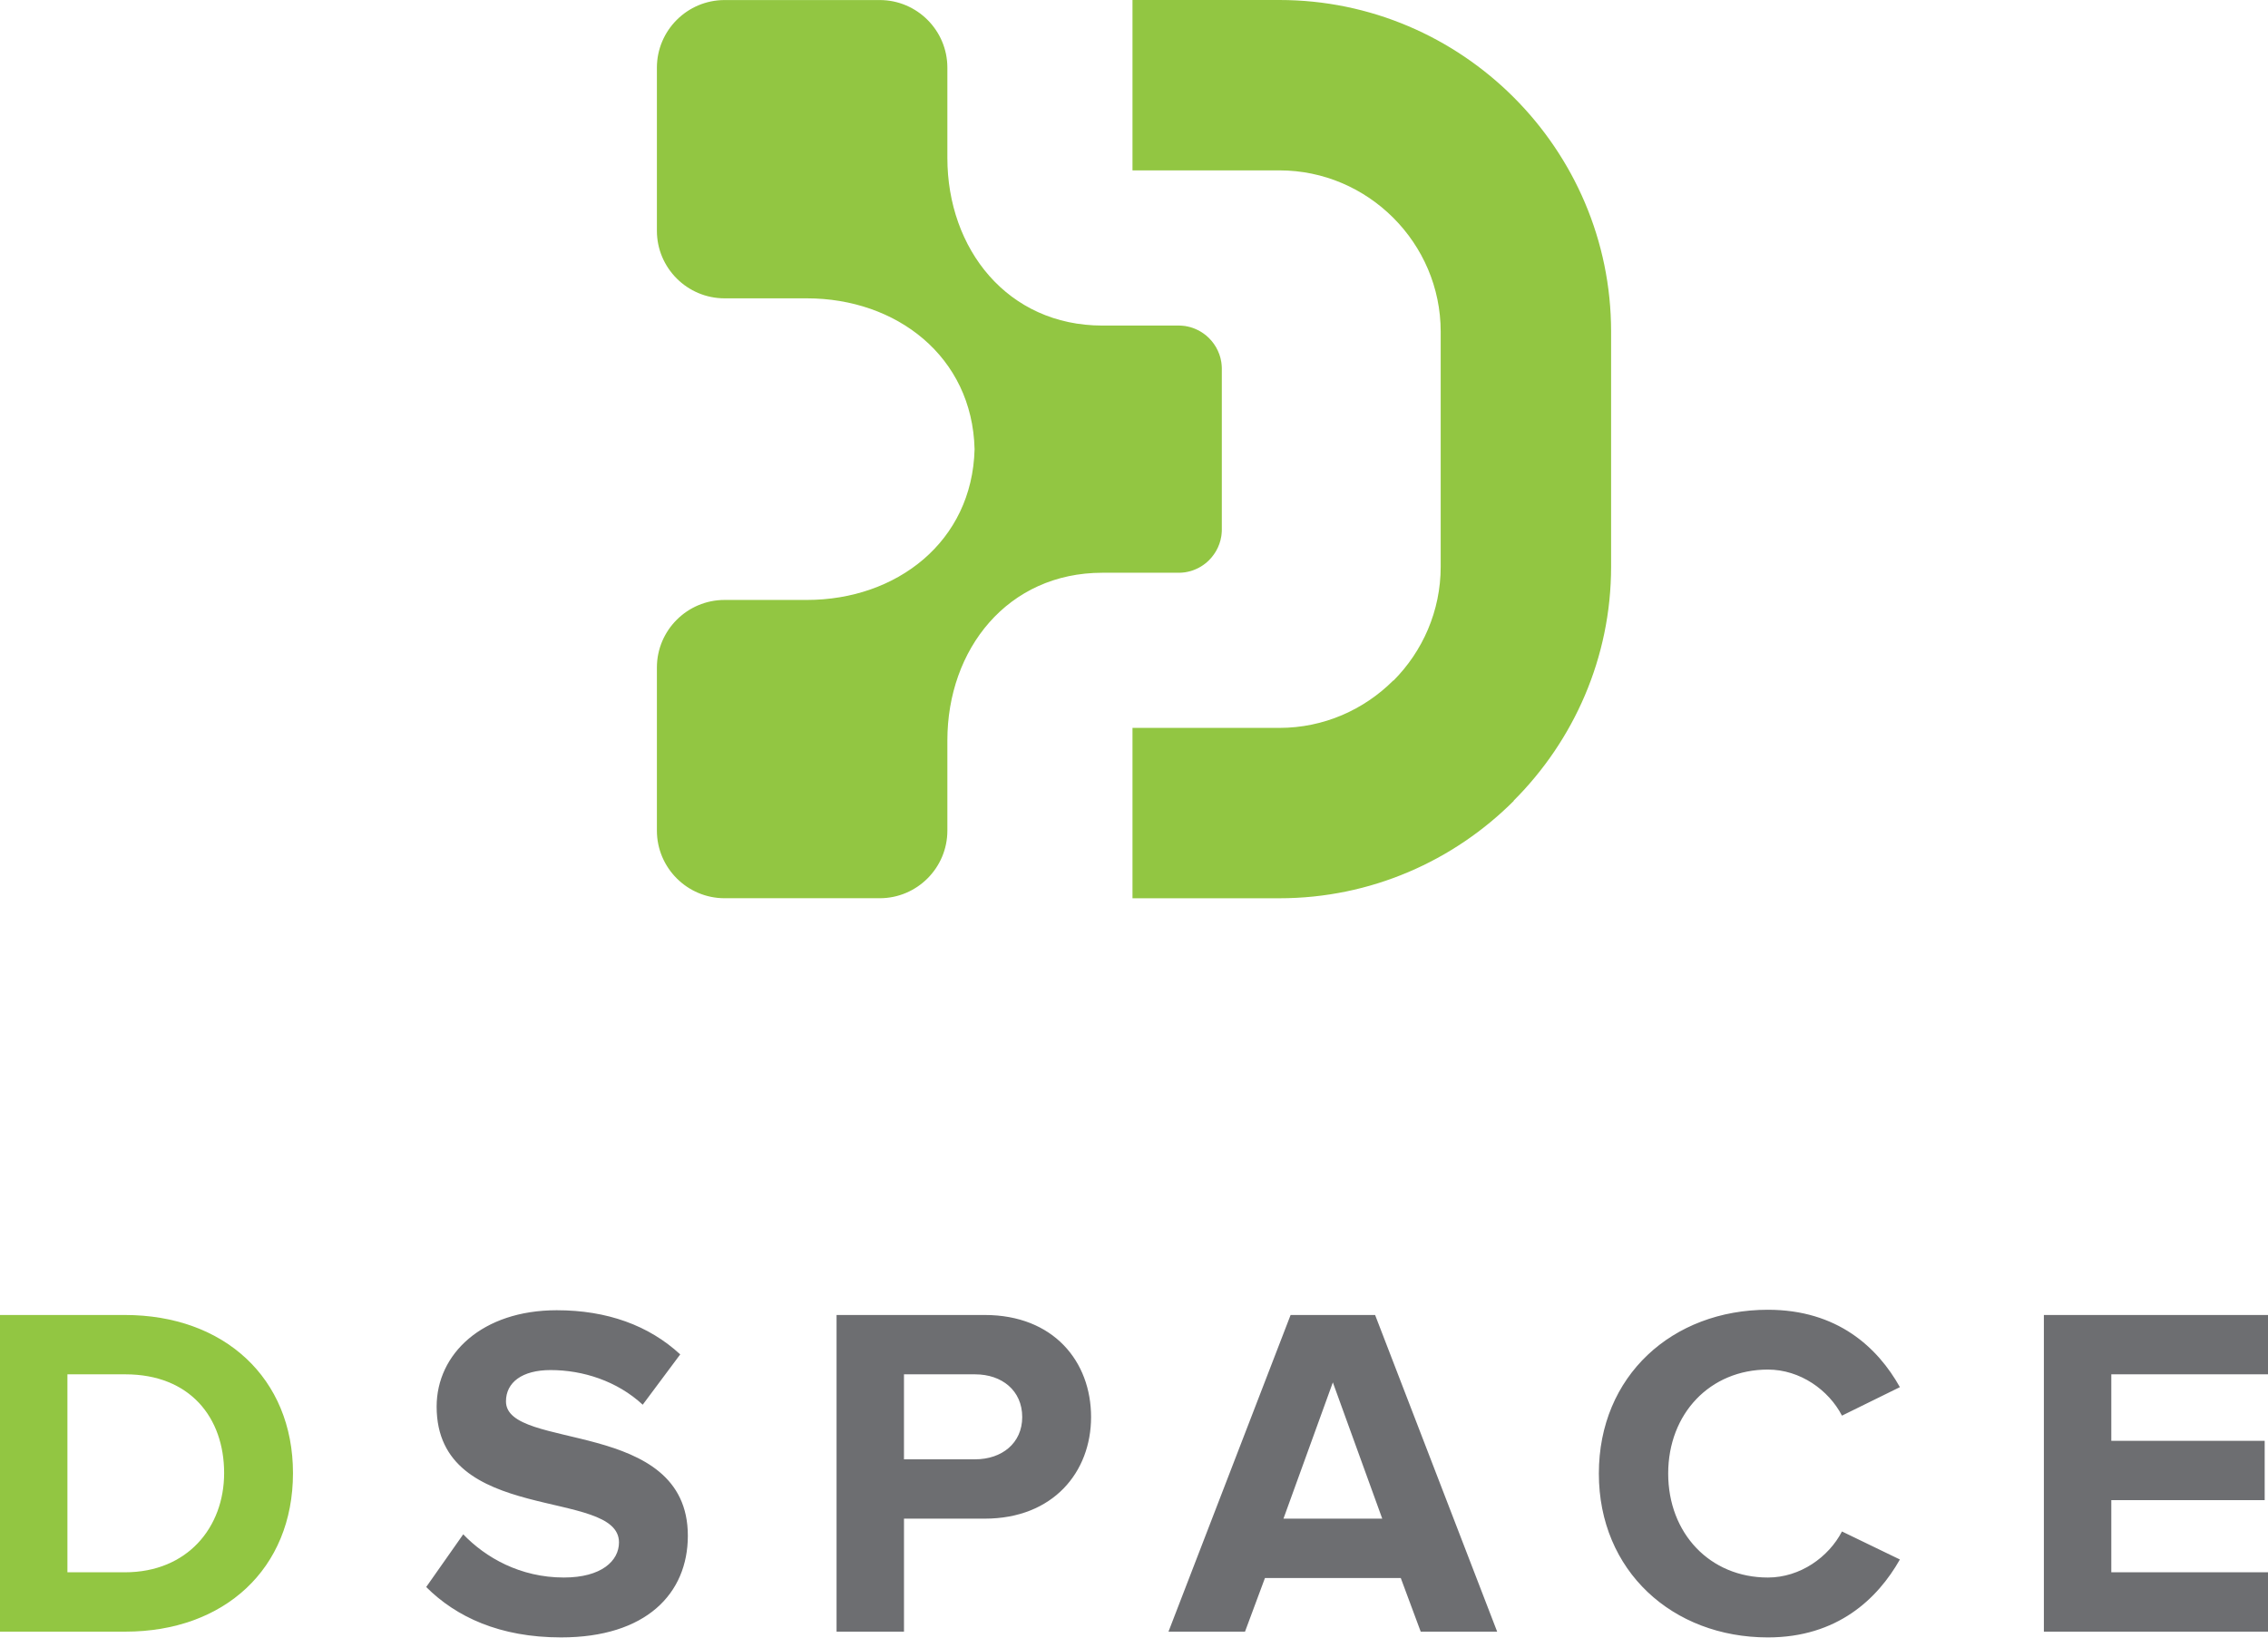
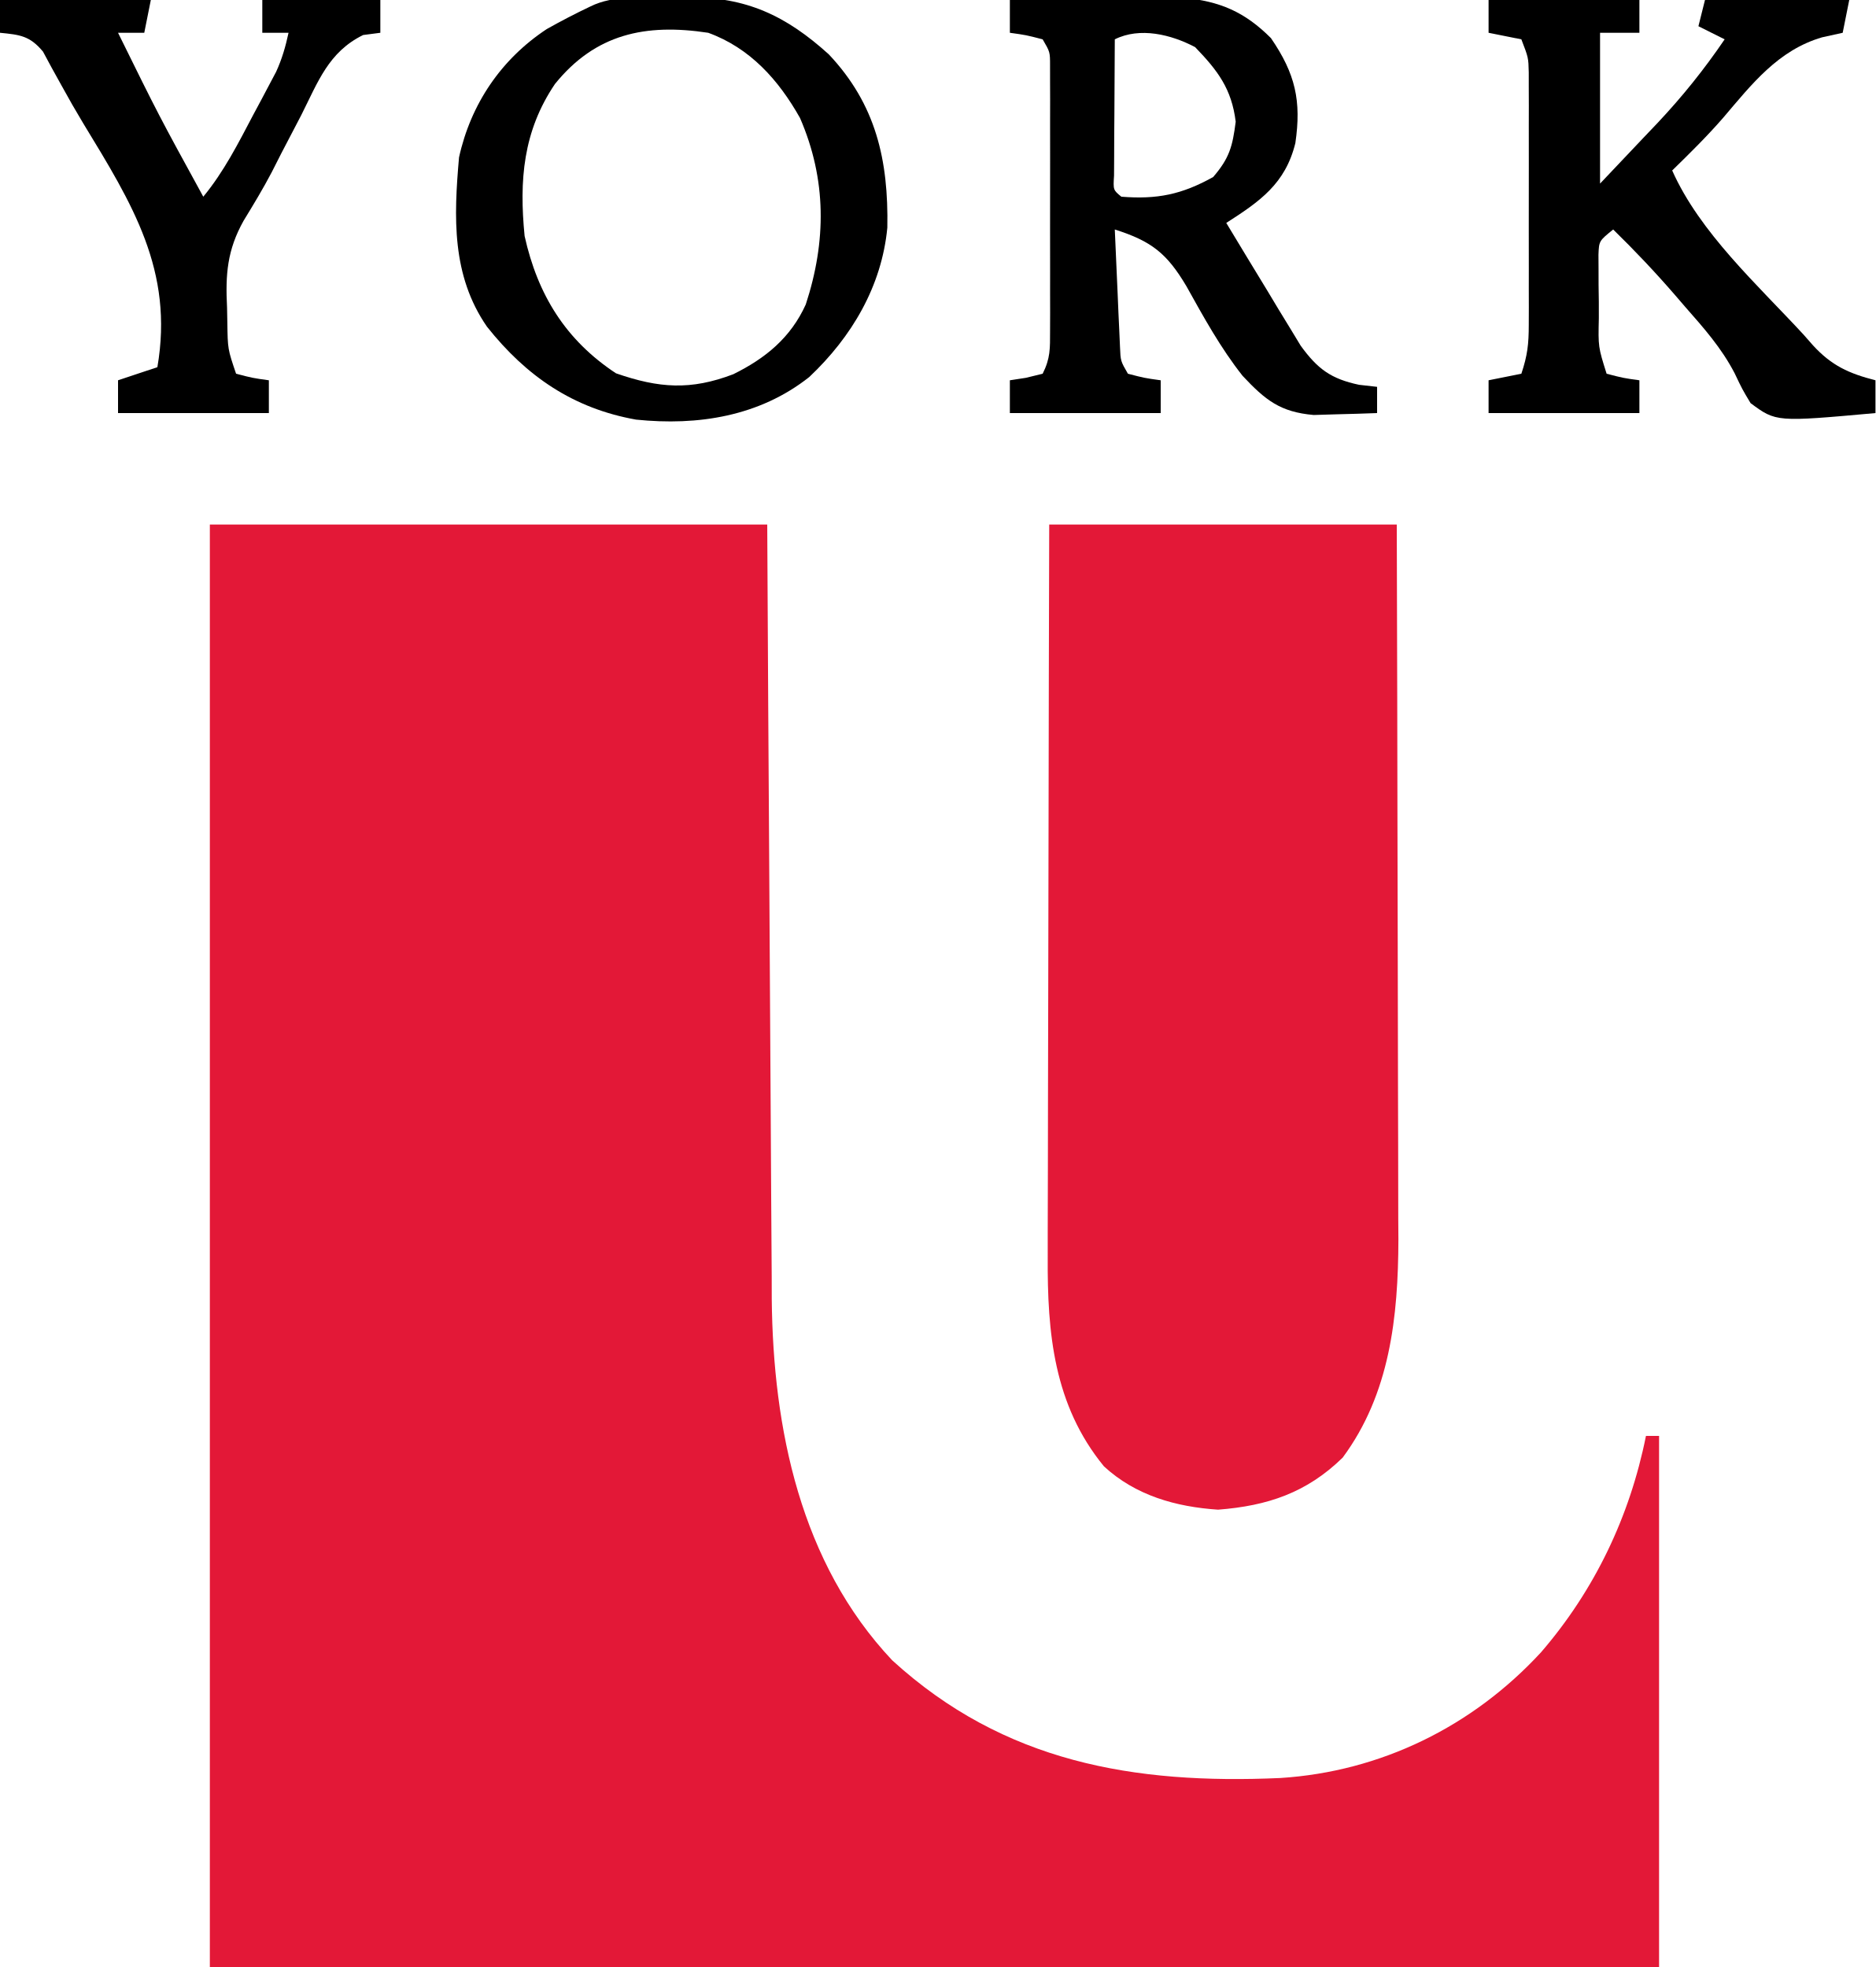
- <svg xmlns="http://www.w3.org/2000/svg" version="1.1" id="Layer_1" x="0px" y="0px" width="231.892px" height="167.458px" viewBox="0 0 231.892 167.458" enable-background="new 0 0 231.892 167.458" xml:space="preserve">
-   <path fill="#6D6E71" d="M51.733,143.32c0-1.941,1.651-3.203,4.563-3.203c3.302,0,6.798,1.116,9.419,3.543l3.835-5.146  c-3.203-2.962-7.476-4.516-12.622-4.516c-7.622,0-12.284,4.468-12.284,9.856c0,12.187,18.644,8.254,18.644,13.886  c0,1.894-1.797,3.593-5.632,3.593c-4.466,0-8.011-2.039-10.292-4.419l-3.787,5.39c3.058,3.059,7.525,5.154,13.788,5.154  c8.691,0,12.964-4.474,12.964-10.397C70.329,144.971,51.733,148.418,51.733,143.32z M100.682,134.484H85.534v32.385h6.894v-11.556  h8.254c6.991,0,10.875-4.759,10.875-10.391C111.558,139.242,107.722,134.484,100.682,134.484z M99.71,149.244h-7.283v-8.69h7.283  c2.719,0,4.807,1.651,4.807,4.369C104.518,147.593,102.43,149.244,99.71,149.244z M180.759,140.067c3.301,0,6.214,2.089,7.573,4.71  l5.923-2.913c-2.281-4.078-6.408-7.914-13.496-7.914c-9.759,0-17.284,6.75-17.284,16.75c0,9.954,7.525,16.759,17.284,16.759  c7.088,0,11.215-3.94,13.496-7.97l-5.923-2.865c-1.359,2.622-4.272,4.71-7.573,4.71c-5.924,0-10.195-4.516-10.195-10.634  C170.564,144.583,174.835,140.067,180.759,140.067z M131.958,134.484l-12.486,32.385h7.824l2.04-5.486h13.886l2.039,5.486h7.816  l-12.479-32.385H131.958z M131.228,155.313l5.05-13.935l5.05,13.935H131.228z M231.892,140.553v-6.069h-22.916v32.385h22.916v-6.069  H215.87v-7.38h15.683v-6.069H215.87v-6.797H231.892z" />
-   <path fill="#92C642" d="M29.956,150.652c0-9.71-7.04-16.168-17.187-16.168H0v32.385h12.817  C22.916,166.869,29.956,160.458,29.956,150.652z M12.769,160.799H6.894v-20.246h5.924c6.603,0,10.098,4.418,10.098,10.099  C22.916,156.187,19.177,160.799,12.769,160.799z" />
-   <path fill="#92C642" d="M120.726,58.569l0.11-0.006l0.116-0.01l0.106-0.013l0.111-0.01l0.11-0.023l0.109-0.019l0.107-0.023  l0.106-0.029l0.106-0.023l0.106-0.033l0.103-0.034l0.096-0.035l0.104-0.04l0.101-0.042l0.099-0.042v-0.001l0.096-0.045v0  l0.095-0.044l0.096-0.049l0.091-0.056v-0.001l0.094-0.05v-0.002l0.09-0.056v-0.001l0.092-0.06l0.083-0.056v-0.001l0.085-0.063  l0.088-0.065v-0.002l0.087-0.063v-0.001c0.817-0.683,1.393-1.646,1.561-2.738l0.012-0.104v-0.009l0.014-0.101v-0.011l0.009-0.098  v-0.012l0.009-0.101V54.38l0.005-0.095v-0.016l0.002-0.105v-16.46l-0.002-0.105v-0.016l-0.005-0.095v-0.013l-0.009-0.101v-0.012  l-0.009-0.098v-0.011l-0.014-0.1v-0.01l-0.012-0.104c-0.167-1.092-0.744-2.057-1.561-2.738v-0.001l-0.087-0.063v-0.002l-0.088-0.065  l-0.085-0.063v-0.001l-0.083-0.056l-0.092-0.061v0l-0.09-0.056v-0.003l-0.094-0.05v-0.001l-0.091-0.056l-0.096-0.049l-0.095-0.043  v-0.001l-0.096-0.045v-0.001l-0.099-0.043l-0.101-0.042l-0.104-0.04l-0.096-0.035l-0.103-0.031l-0.106-0.036l-0.106-0.023  l-0.106-0.028l-0.107-0.024l-0.109-0.019l-0.11-0.023l-0.111-0.009l-0.106-0.014l-0.116-0.01l-0.11-0.006l-0.114-0.005h-7.89  c-9.715,0-15.858-7.838-15.858-17.15V6.92c0-3.812-3.102-6.915-6.914-6.915H74.085c-3.814,0-6.92,3.106-6.92,6.915v16.682  c0,3.806,3.104,6.909,6.92,6.909h8.414c9.169,0,16.906,5.95,17.146,15.403v0.04c-0.24,9.453-7.977,15.402-17.146,15.402h-8.414  c-3.816,0-6.92,3.103-6.92,6.909v16.682c0,3.809,3.106,6.915,6.92,6.915H89.95c3.812,0,6.914-3.104,6.914-6.915v-9.223  c0-9.312,6.144-17.149,15.858-17.149h7.89L120.726,58.569z M154.772,9.956C148.631,3.814,140.15,0,130.816,0h-15.024v17.424h15.024  c4.527,0,8.648,1.858,11.64,4.849c2.99,2.99,4.848,7.112,4.848,11.639v24.042c0,4.538-1.852,8.665-4.832,11.655l-0.016-0.016  c-2.991,2.991-7.113,4.849-11.64,4.849h-15.024v17.424h15.024c9.333,0,17.815-3.814,23.956-9.956v-0.033  c6.142-6.143,9.955-14.614,9.955-23.923V33.912C164.727,24.578,160.914,16.097,154.772,9.956z" />
+ <svg xmlns="http://www.w3.org/2000/svg" version="1.1" width="286" height="300">
+   <path d="M0 0 C28.05 0 56.1 0 85 0 C85.049 9.078 85.098 18.155 85.148 27.508 C85.184 33.277 85.22 39.047 85.258 44.816 C85.318 53.963 85.376 63.11 85.422 72.256 C85.455 78.92 85.495 85.583 85.543 92.247 C85.568 95.769 85.59 99.292 85.603 102.815 C85.619 106.763 85.649 110.712 85.681 114.661 C85.683 115.807 85.685 116.954 85.688 118.135 C85.889 137.88 90.052 158.376 104.062 173.23 C121.099 188.79 140.934 192.165 163.234 191.176 C178.594 190.2 192.577 183.312 203 172 C211.176 162.52 216.544 151.279 219 139 C219.66 139 220.32 139 221 139 C221 165.73 221 192.46 221 220 C148.07 220 75.14 220 0 220 C0 147.4 0 74.8 0 0 Z " fill="#E31837" transform="translate(32,80)" />
+   <path d="M0 0 C17.49 0 34.98 0 53 0 C53.08 29.007 53.08 29.007 53.101 43.392 C53.112 51.155 53.126 58.917 53.151 66.68 C53.173 73.488 53.185 80.296 53.19 87.104 C53.193 89.695 53.201 92.287 53.211 94.878 C53.226 98.521 53.228 102.163 53.227 105.806 C53.234 106.866 53.241 107.926 53.249 109.019 C53.217 120.83 51.967 132.569 44.75 142.312 C39.269 147.669 33.284 149.67 25.75 150.25 C19.333 149.822 13.186 148.107 8.344 143.641 C0.687 134.292 -0.301 123.28 -0.227 111.709 C-0.227 110.498 -0.228 109.288 -0.228 108.04 C-0.227 104.743 -0.217 101.447 -0.203 98.15 C-0.19 94.696 -0.189 91.242 -0.187 87.788 C-0.181 81.257 -0.164 74.727 -0.144 68.196 C-0.122 60.757 -0.111 53.318 -0.101 45.879 C-0.08 30.586 -0.043 15.293 0 0 Z " fill="#E31837" transform="translate(160,80)" />
+   <path d="M0 0 C7.59 0 15.18 0 23 0 C23 1.65 23 3.3 23 5 C21.02 5 19.04 5 17 5 C17 12.59 17 20.18 17 28 C19.207 25.669 21.414 23.339 23.688 20.938 C24.373 20.218 25.058 19.499 25.764 18.758 C29.565 14.714 32.879 10.589 36 6 C34.68 5.34 33.36 4.68 32 4 C32.33 2.68 32.66 1.36 33 0 C40.26 0 47.52 0 55 0 C54.67 1.65 54.34 3.3 54 5 C52.453 5.34 52.453 5.34 50.875 5.688 C44.139 7.649 40.139 12.84 35.746 17.996 C33.296 20.808 30.669 23.396 28 26 C32.215 35.489 41.034 43.448 48 51 C48.483 51.549 48.967 52.098 49.465 52.664 C52.303 55.765 54.951 56.964 59 58 C59 59.65 59 61.3 59 63 C43.847 64.367 43.847 64.367 39.957 61.488 C38.688 59.375 38.688 59.375 37.516 56.914 C35.5 53.038 32.811 50.018 29.938 46.75 C29.43 46.16 28.922 45.57 28.399 44.962 C25.396 41.495 22.282 38.204 19 35 C16.842 36.752 16.842 36.752 16.757 38.848 C16.761 39.579 16.765 40.309 16.77 41.062 C16.772 42.257 16.772 42.257 16.775 43.477 C16.788 44.309 16.8 45.142 16.812 46 C16.813 47.249 16.813 47.249 16.814 48.523 C16.713 52.911 16.713 52.911 18 57 C20.527 57.656 20.527 57.656 23 58 C23 59.65 23 61.3 23 63 C15.41 63 7.82 63 0 63 C0 61.35 0 59.7 0 58 C2.475 57.505 2.475 57.505 5 57 C5.937 54.19 6.126 52.482 6.129 49.576 C6.134 48.24 6.134 48.24 6.139 46.876 C6.136 45.437 6.136 45.437 6.133 43.969 C6.134 42.488 6.134 42.488 6.136 40.976 C6.136 38.888 6.135 36.8 6.13 34.712 C6.125 31.513 6.13 28.313 6.137 25.113 C6.136 23.086 6.135 21.059 6.133 19.031 C6.135 18.072 6.137 17.112 6.139 16.124 C6.136 15.233 6.133 14.342 6.129 13.424 C6.129 12.64 6.128 11.856 6.127 11.049 C6.076 8.799 6.076 8.799 5 6 C3.35 5.67 1.7 5.34 0 5 C0 3.35 0 1.7 0 0 Z " fill="#000000" transform="translate(227,0)" />
+   <path d="M0 0 C4.144 -0.075 8.288 -0.129 12.433 -0.165 C13.84 -0.18 15.247 -0.2 16.655 -0.226 C18.688 -0.263 20.72 -0.28 22.754 -0.293 C23.974 -0.309 25.194 -0.324 26.451 -0.341 C32.02 0.194 35.785 1.785 39.812 5.812 C43.539 11.242 44.476 15.387 43.535 21.824 C42.008 28.033 38.125 30.712 33 34 C35.071 37.445 37.159 40.88 39.25 44.312 C40.13 45.777 40.13 45.777 41.027 47.271 C41.601 48.209 42.175 49.147 42.766 50.113 C43.289 50.977 43.813 51.841 44.353 52.732 C46.925 56.273 48.96 57.78 53.25 58.688 C54.157 58.791 55.065 58.894 56 59 C56 60.32 56 61.64 56 63 C53.938 63.082 51.875 63.139 49.812 63.188 C48.09 63.24 48.09 63.24 46.332 63.293 C41.214 62.843 38.96 61.024 35.492 57.324 C32.144 53.094 29.544 48.362 26.926 43.658 C23.945 38.629 21.59 36.779 16 35 C16.139 38.292 16.287 41.584 16.438 44.875 C16.477 45.812 16.516 46.749 16.557 47.715 C16.599 48.611 16.64 49.507 16.684 50.43 C16.72 51.257 16.757 52.085 16.795 52.937 C16.882 55.062 16.882 55.062 18 57 C20.527 57.656 20.527 57.656 23 58 C23 59.65 23 61.3 23 63 C15.41 63 7.82 63 0 63 C0 61.35 0 59.7 0 58 C0.804 57.876 1.609 57.752 2.438 57.625 C3.283 57.419 4.129 57.212 5 57 C6.192 54.615 6.127 53.151 6.129 50.49 C6.134 49.089 6.134 49.089 6.139 47.659 C6.137 46.647 6.135 45.636 6.133 44.594 C6.134 43.558 6.135 42.522 6.136 41.455 C6.136 39.263 6.135 37.071 6.13 34.878 C6.125 31.514 6.13 28.15 6.137 24.785 C6.136 22.659 6.135 20.533 6.133 18.406 C6.135 17.395 6.137 16.383 6.139 15.341 C6.136 14.407 6.133 13.472 6.129 12.51 C6.129 11.685 6.128 10.861 6.127 10.011 C6.127 7.928 6.127 7.928 5 6 C2.473 5.344 2.473 5.344 0 5 C0 3.35 0 1.7 0 0 Z M16 6 C15.971 9.812 15.953 13.625 15.938 17.438 C15.929 18.526 15.921 19.615 15.912 20.736 C15.909 21.771 15.906 22.805 15.902 23.871 C15.897 24.829 15.892 25.788 15.886 26.775 C15.749 28.973 15.749 28.973 17 30 C22.445 30.436 26.221 29.665 31 27 C33.479 24.121 33.957 22.337 34.438 18.562 C33.822 13.55 31.699 10.76 28.25 7.188 C24.595 5.258 19.824 4.088 16 6 Z " fill="#000000" transform="translate(154,0)" />
+   <path d="M0 0 C0.926 -0.029 1.851 -0.058 2.805 -0.088 C11.668 -0.169 17.755 2.705 24.273 8.613 C31.461 16.239 33.376 24.745 33.188 35.031 C32.336 43.972 27.76 51.704 21.285 57.812 C13.694 63.814 4.309 65.284 -5.125 64.312 C-14.697 62.611 -21.866 57.704 -27.871 50.129 C-33.271 42.307 -32.926 33.43 -32.125 24.312 C-30.334 16.187 -25.709 9.334 -18.742 4.742 C-16.566 3.518 -14.381 2.383 -12.125 1.312 C-8.43 -0.535 -4.067 0.041 0 0 Z M-17.5 13.125 C-22.366 20.331 -22.964 27.813 -22.125 36.312 C-20.138 45.259 -15.879 52.177 -8.188 57.25 C-1.609 59.533 3.215 59.862 9.699 57.387 C14.625 54.955 18.457 51.811 20.75 46.75 C23.898 37.132 23.947 27.701 19.875 18.312 C16.607 12.5 12.25 7.626 5.875 5.312 C-3.699 3.855 -11.328 5.484 -17.5 13.125 Z " fill="#000000" transform="translate(102.125,-0.3125)" />
+   <path d="M0 0 C7.59 0 15.18 0 23 0 C22.67 1.65 22.34 3.3 22 5 C20.68 5 19.36 5 18 5 C24.231 17.641 24.231 17.641 31 30 C34.154 26.174 36.327 21.866 38.625 17.5 C39.032 16.741 39.44 15.981 39.859 15.199 C40.443 14.095 40.443 14.095 41.039 12.969 C41.392 12.303 41.745 11.637 42.108 10.951 C43.008 8.983 43.545 7.112 44 5 C42.68 5 41.36 5 40 5 C40 3.35 40 1.7 40 0 C45.94 0 51.88 0 58 0 C58 1.65 58 3.3 58 5 C57.135 5.112 56.27 5.224 55.379 5.34 C50.105 7.931 48.512 12.451 45.938 17.562 C44.926 19.501 43.914 21.44 42.902 23.379 C42.42 24.33 41.937 25.282 41.439 26.262 C40.105 28.8 38.649 31.213 37.152 33.656 C34.638 38.143 34.364 41.873 34.625 46.938 C34.639 47.691 34.653 48.444 34.668 49.221 C34.728 53.243 34.728 53.243 36 57 C38.527 57.656 38.527 57.656 41 58 C41 59.65 41 61.3 41 63 C33.41 63 25.82 63 18 63 C18 61.35 18 59.7 18 58 C19.98 57.34 21.96 56.68 24 56 C26.533 41.277 20.178 31.106 12.694 18.813 C11.559 16.928 10.463 15.017 9.407 13.085 C8.904 12.178 8.401 11.271 7.883 10.336 C7.446 9.524 7.009 8.713 6.559 7.876 C4.552 5.461 3.06 5.302 0 5 C0 3.35 0 1.7 0 0 Z " fill="#000000" transform="translate(0,0)" />
</svg>
